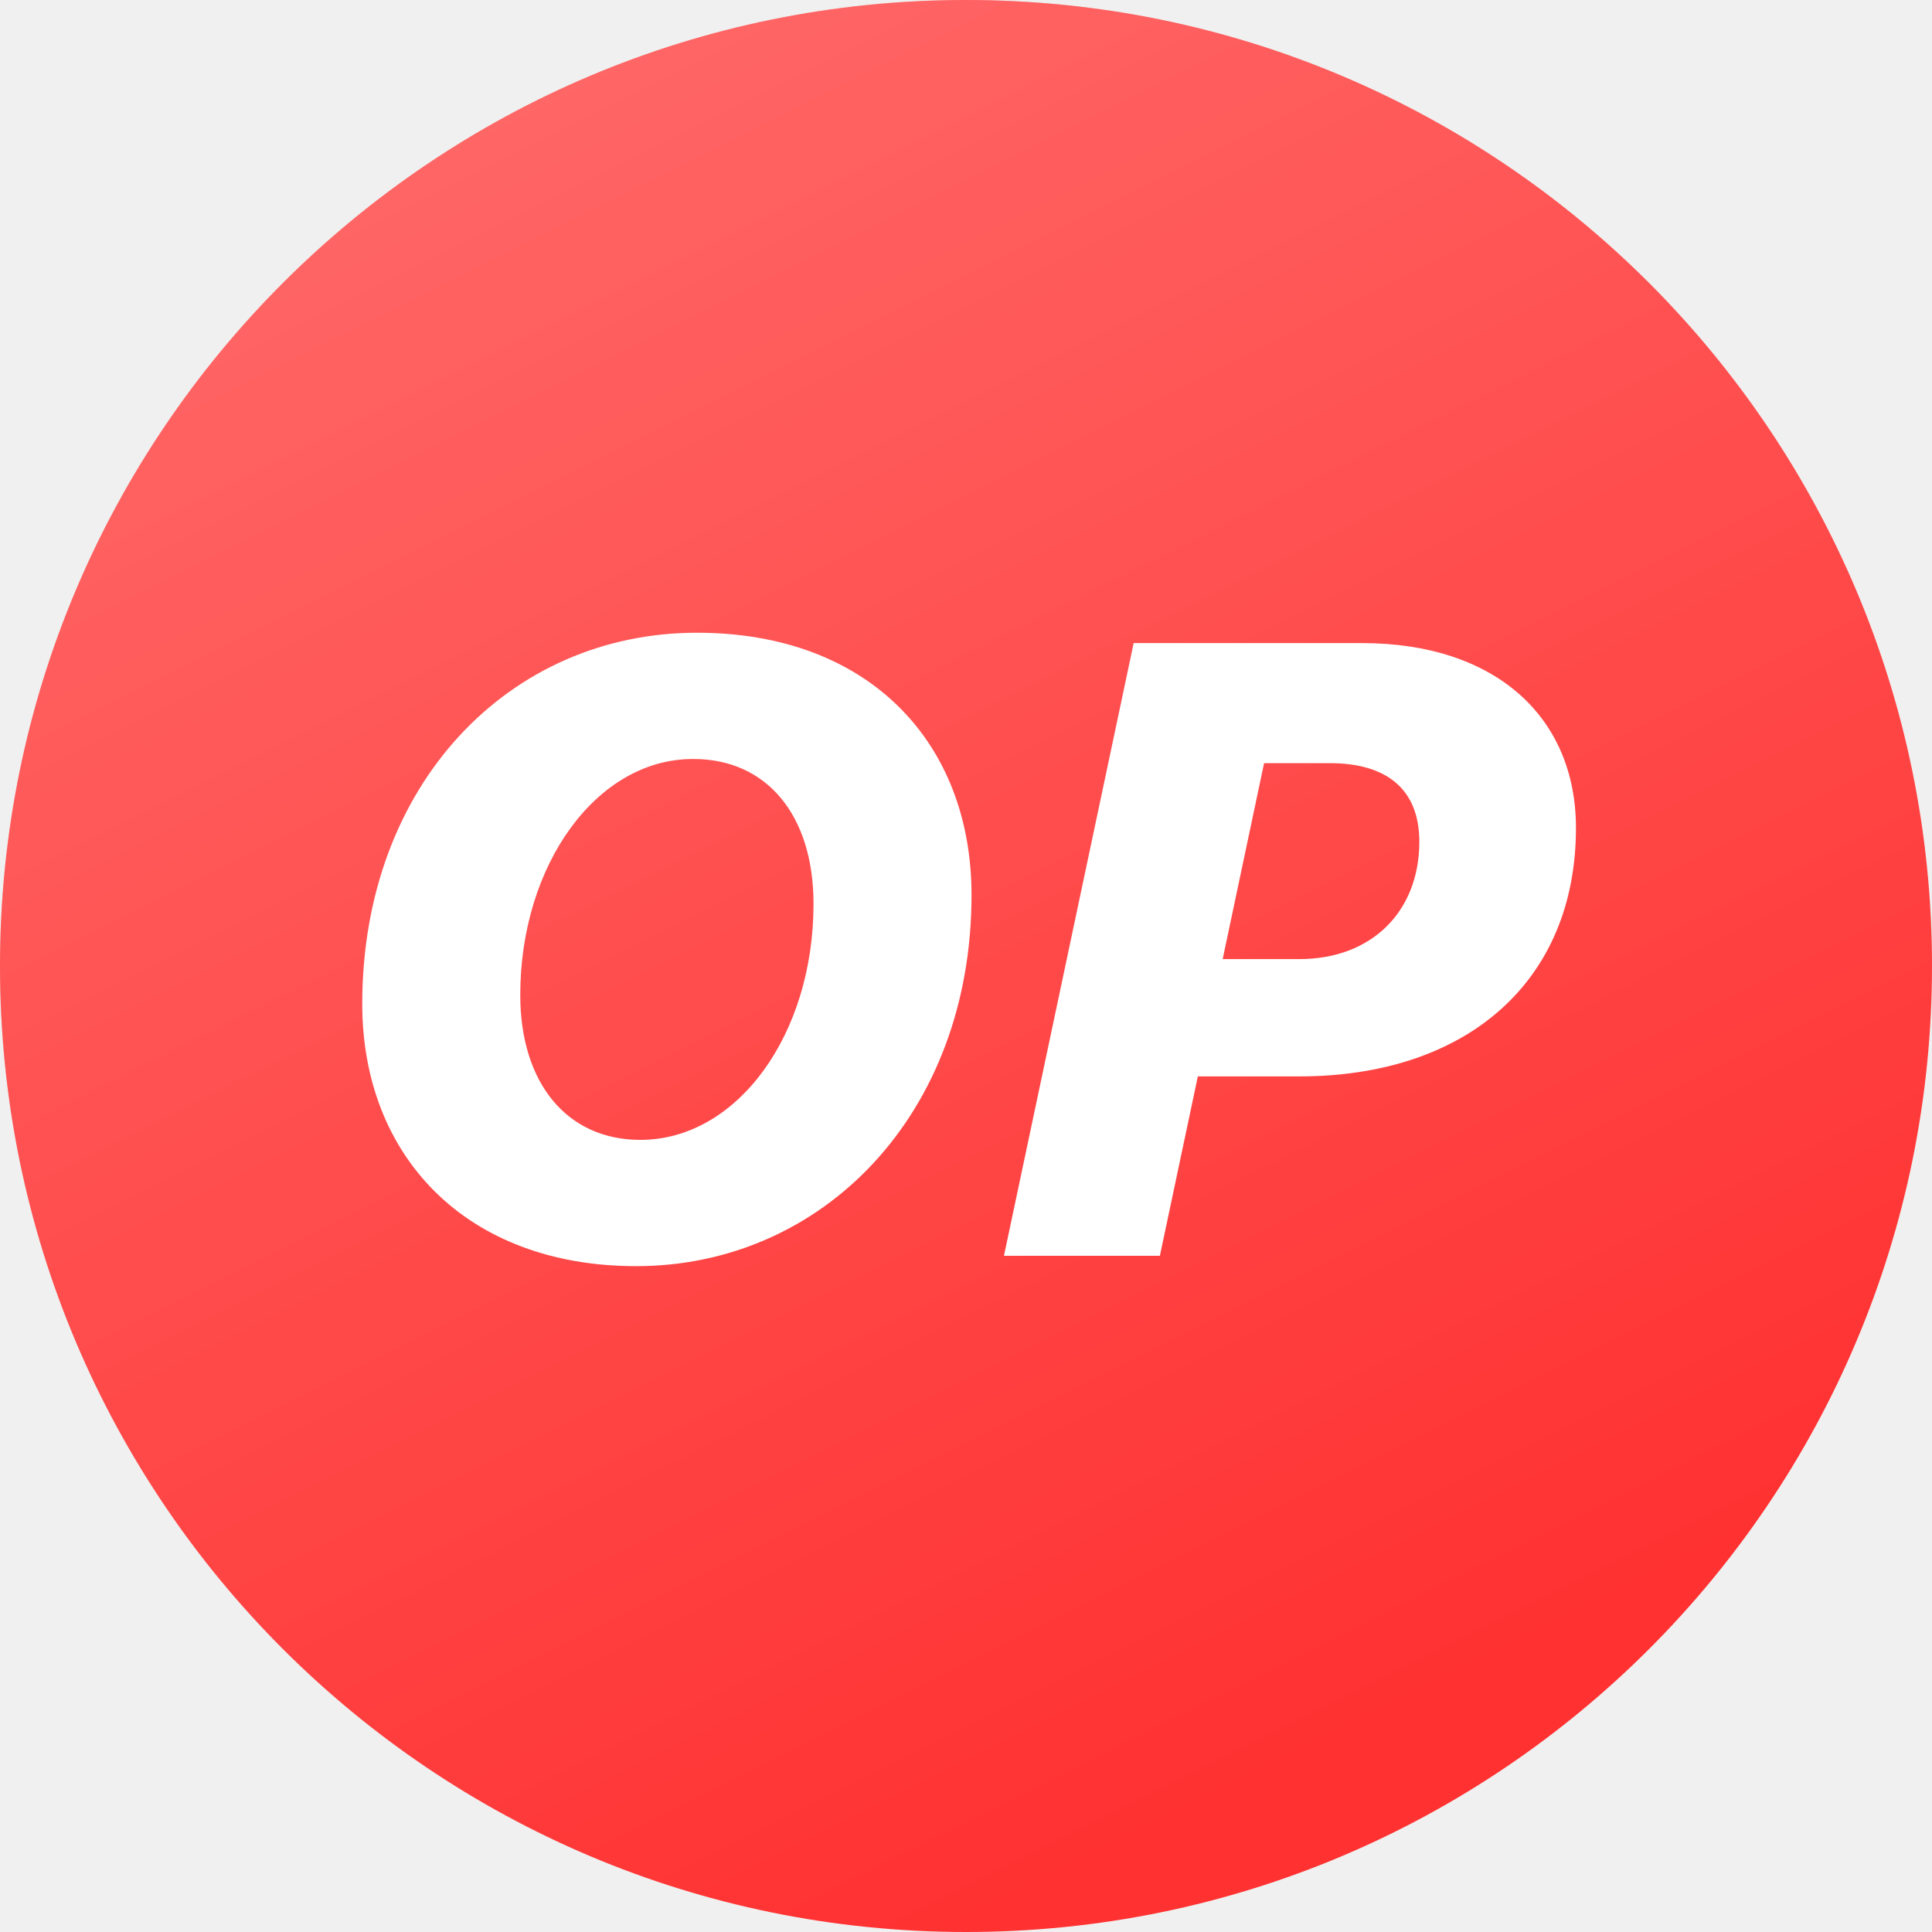
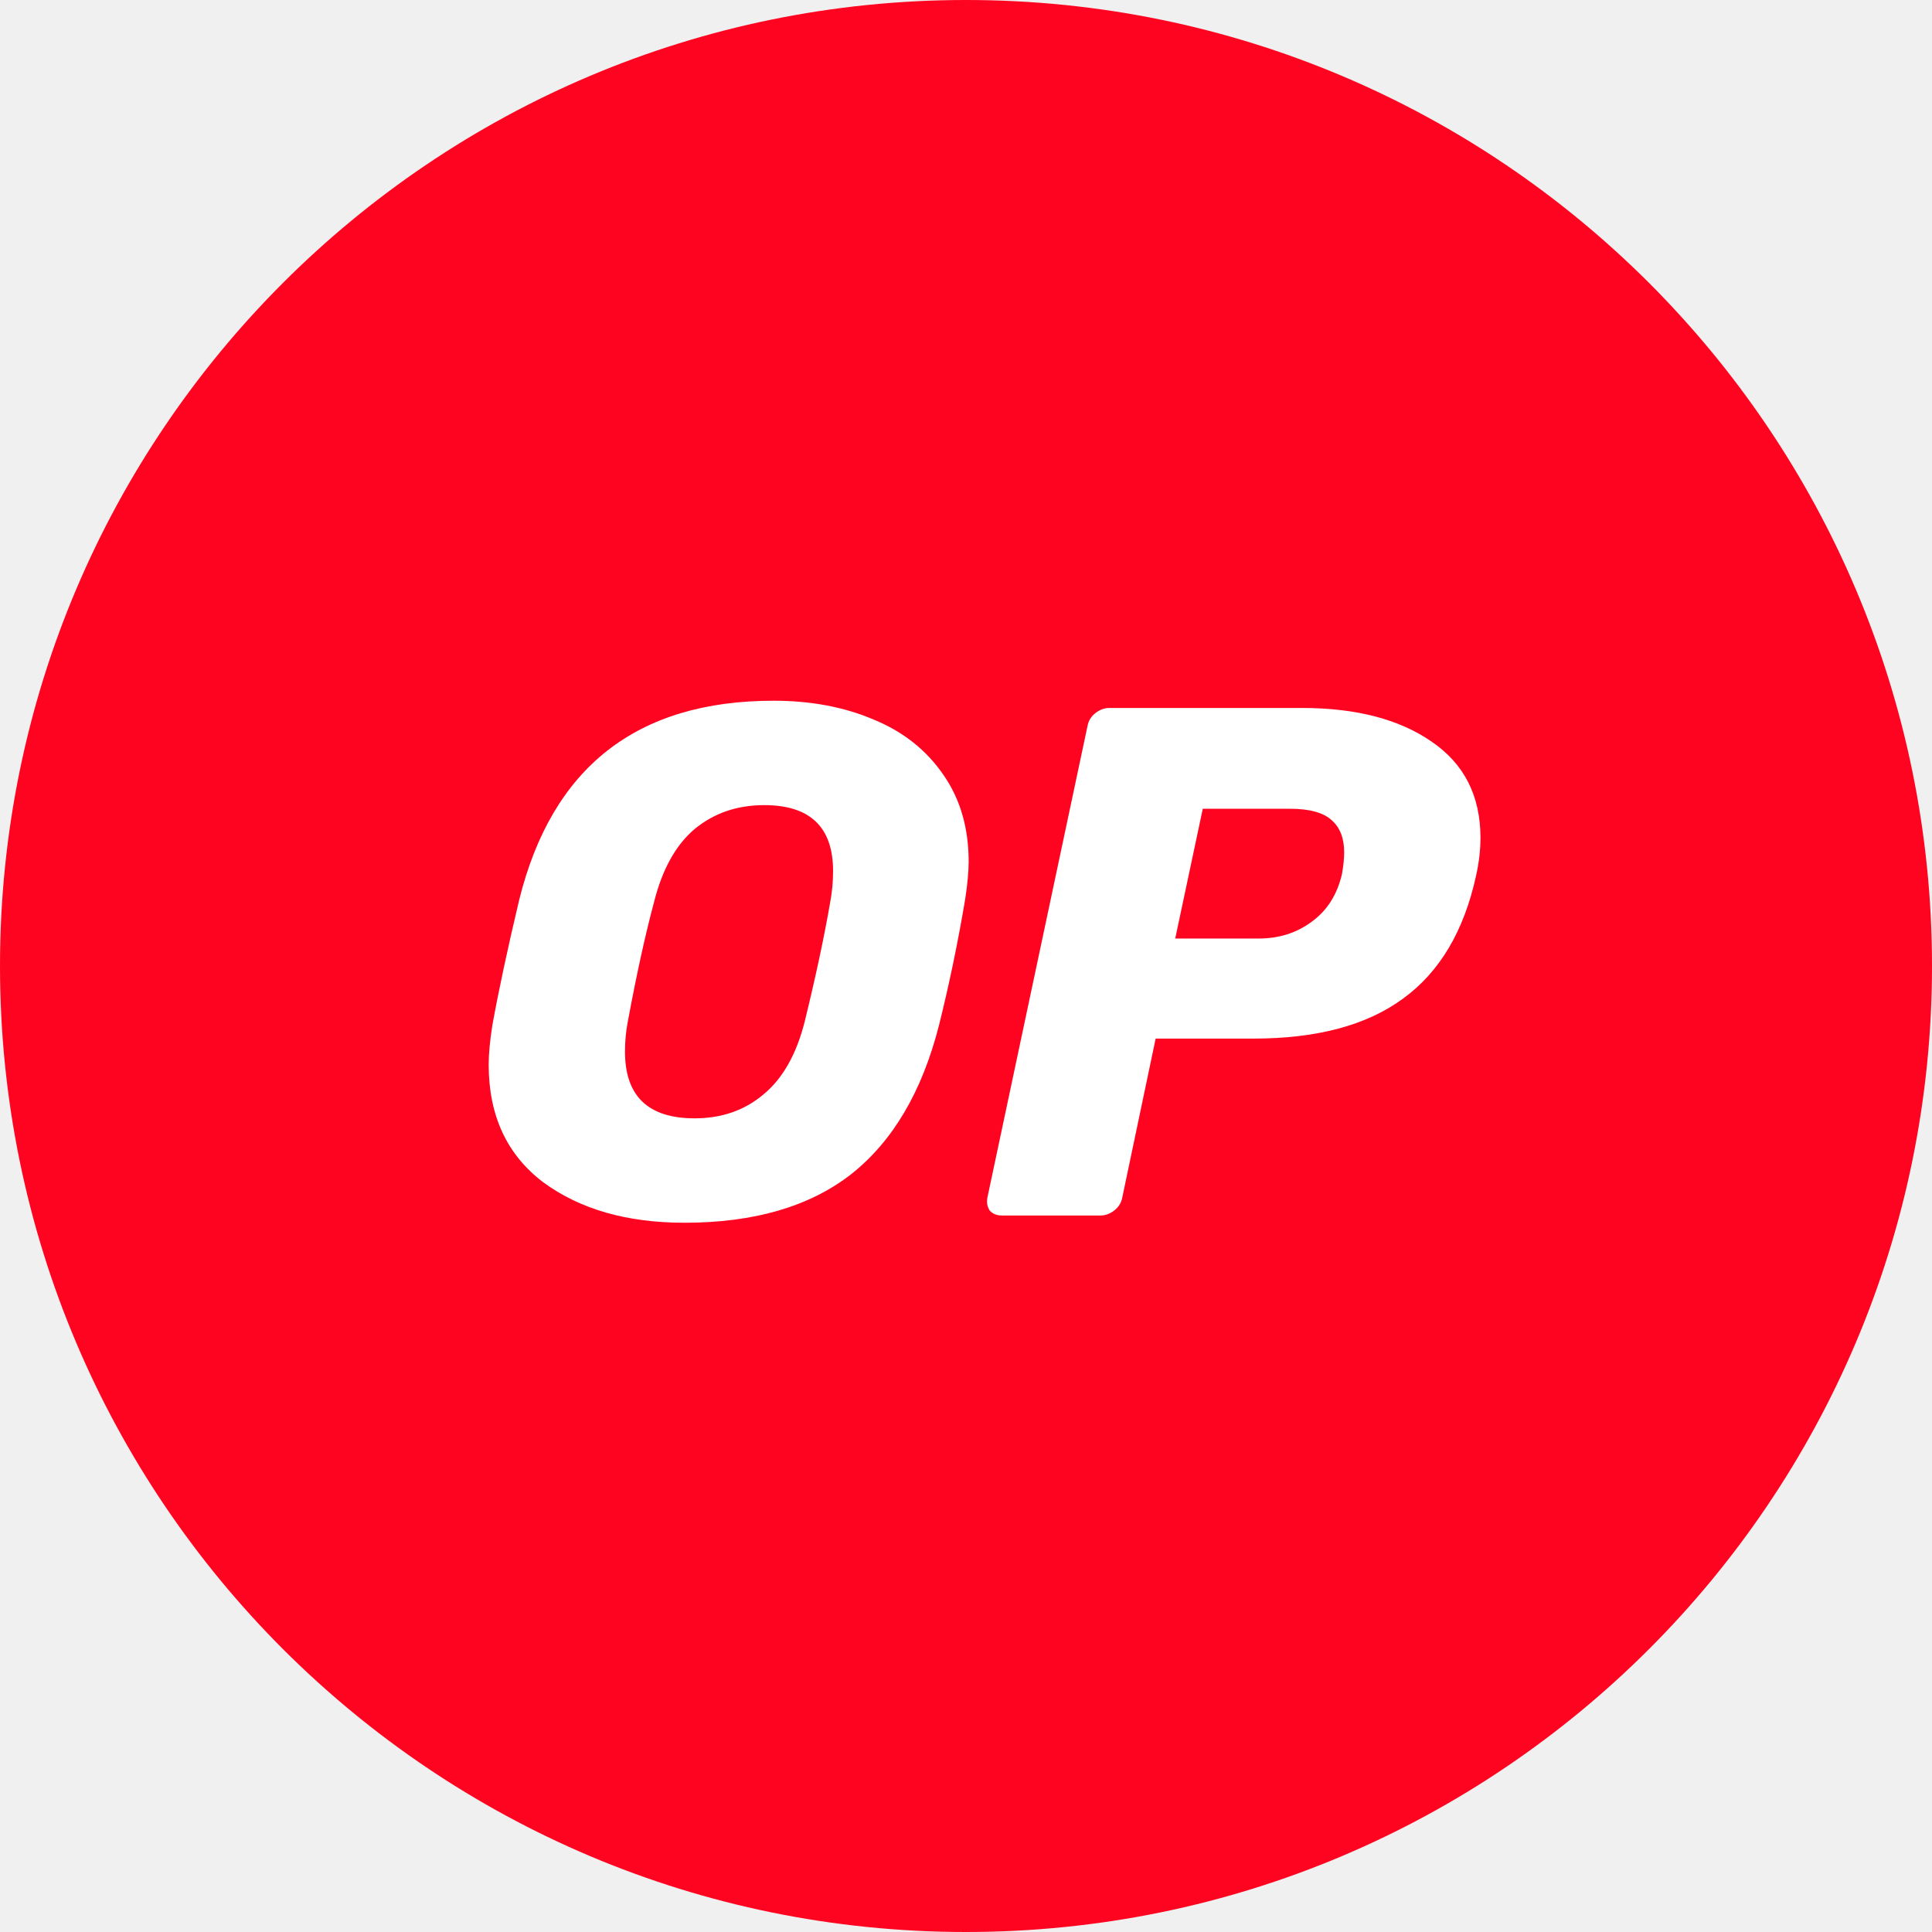
- <svg xmlns="http://www.w3.org/2000/svg" width="28" height="28" fill="none">
-   <rect width="28" height="28" fill="#FF3131" rx="14" />
-   <rect width="28" height="28" fill="url(#a)" fill-opacity=".3" rx="14" />
-   <path fill="#fff" d="M9.22 18.35c2.7 0 4.86-2.2 4.86-5.38 0-2.19-1.47-3.8-3.98-3.8-2.72 0-4.85 2.2-4.85 5.38 0 2.2 1.5 3.8 3.97 3.8Zm.83-7.35c1.06 0 1.74.81 1.74 2.1 0 1.9-1.11 3.42-2.51 3.42-1.06 0-1.74-.82-1.74-2.1 0-1.89 1.11-3.42 2.5-3.42Zm6.38-1.68-1.88 8.88h2.26l.55-2.6h1.47c2.43 0 4.01-1.38 4.01-3.6 0-1.61-1.17-2.68-3.1-2.68h-3.3Zm1.9 1.74h.94c.83 0 1.3.38 1.3 1.14 0 1-.68 1.7-1.74 1.7h-1.11l.6-2.84Z" />
-   <defs>
-     <linearGradient id="a" x1="0" x2="14" y1="0" y2="28" gradientUnits="userSpaceOnUse">
-       <stop stop-color="#fff" />
-       <stop offset="1" stop-color="#fff" stop-opacity="0" />
-     </linearGradient>
-   </defs>
+ <svg xmlns="http://www.w3.org/2000/svg" width="50" height="50" viewBox="0 0 500 500" fill="none">
+   <circle cx="250" cy="250" r="250" fill="#FF0420" />
+   <path d="M177.133 316.446C162.247 316.446 150.051 312.943 140.544 305.938C131.162 298.808 126.471 288.676 126.471 275.541C126.471 272.789 126.784 269.411 127.409 265.408C129.036 256.402 131.35 245.581 134.352 232.947C142.858 198.547 164.812 181.347 200.213 181.347C209.845 181.347 218.476 182.973 226.107 186.225C233.738 189.352 239.742 194.106 244.12 200.486C248.498 206.74 250.688 214.246 250.688 223.002C250.688 225.629 250.375 228.944 249.749 232.947C247.873 244.08 245.621 254.901 242.994 265.408C238.616 282.546 231.048 295.368 220.29 303.874C209.532 312.255 195.147 316.446 177.133 316.446ZM179.76 289.426C186.766 289.426 192.707 287.362 197.586 283.234C202.59 279.106 206.155 272.789 208.281 264.283C211.158 252.524 213.348 242.266 214.849 233.51C215.349 230.883 215.599 228.194 215.599 225.441C215.599 214.058 209.657 208.366 197.774 208.366C190.768 208.366 184.764 210.43 179.76 214.558C174.882 218.687 171.379 225.004 169.253 233.51C167.001 241.891 164.749 252.149 162.498 264.283C161.997 266.784 161.747 269.411 161.747 272.163C161.747 283.672 167.752 289.426 179.76 289.426Z" fill="white" />
+   <path d="M259.303 314.57C257.927 314.57 256.863 314.132 256.113 313.256C255.487 312.255 255.3 311.13 255.55 309.879L281.444 187.914C281.694 186.538 282.382 185.412 283.508 184.536C284.634 183.661 285.822 183.223 287.073 183.223H336.985C350.87 183.223 362.003 186.1 370.384 191.854C378.891 197.609 383.144 205.927 383.144 216.81C383.144 219.937 382.769 223.19 382.018 226.567C378.891 240.953 372.574 251.586 363.067 258.466C353.685 265.346 340.8 268.786 324.413 268.786H299.082L290.451 309.879C290.2 311.255 289.512 312.38 288.387 313.256C287.261 314.132 286.072 314.57 284.822 314.57H259.303ZM325.727 242.892C330.98 242.892 335.546 241.453 339.424 238.576C343.427 235.699 346.054 231.571 347.305 226.192C347.68 224.065 347.868 222.189 347.868 220.563C347.868 216.935 346.805 214.183 344.678 212.307C342.551 210.305 338.924 209.305 333.795 209.305H311.278L304.148 242.892H325.727Z" fill="white" />
</svg>
